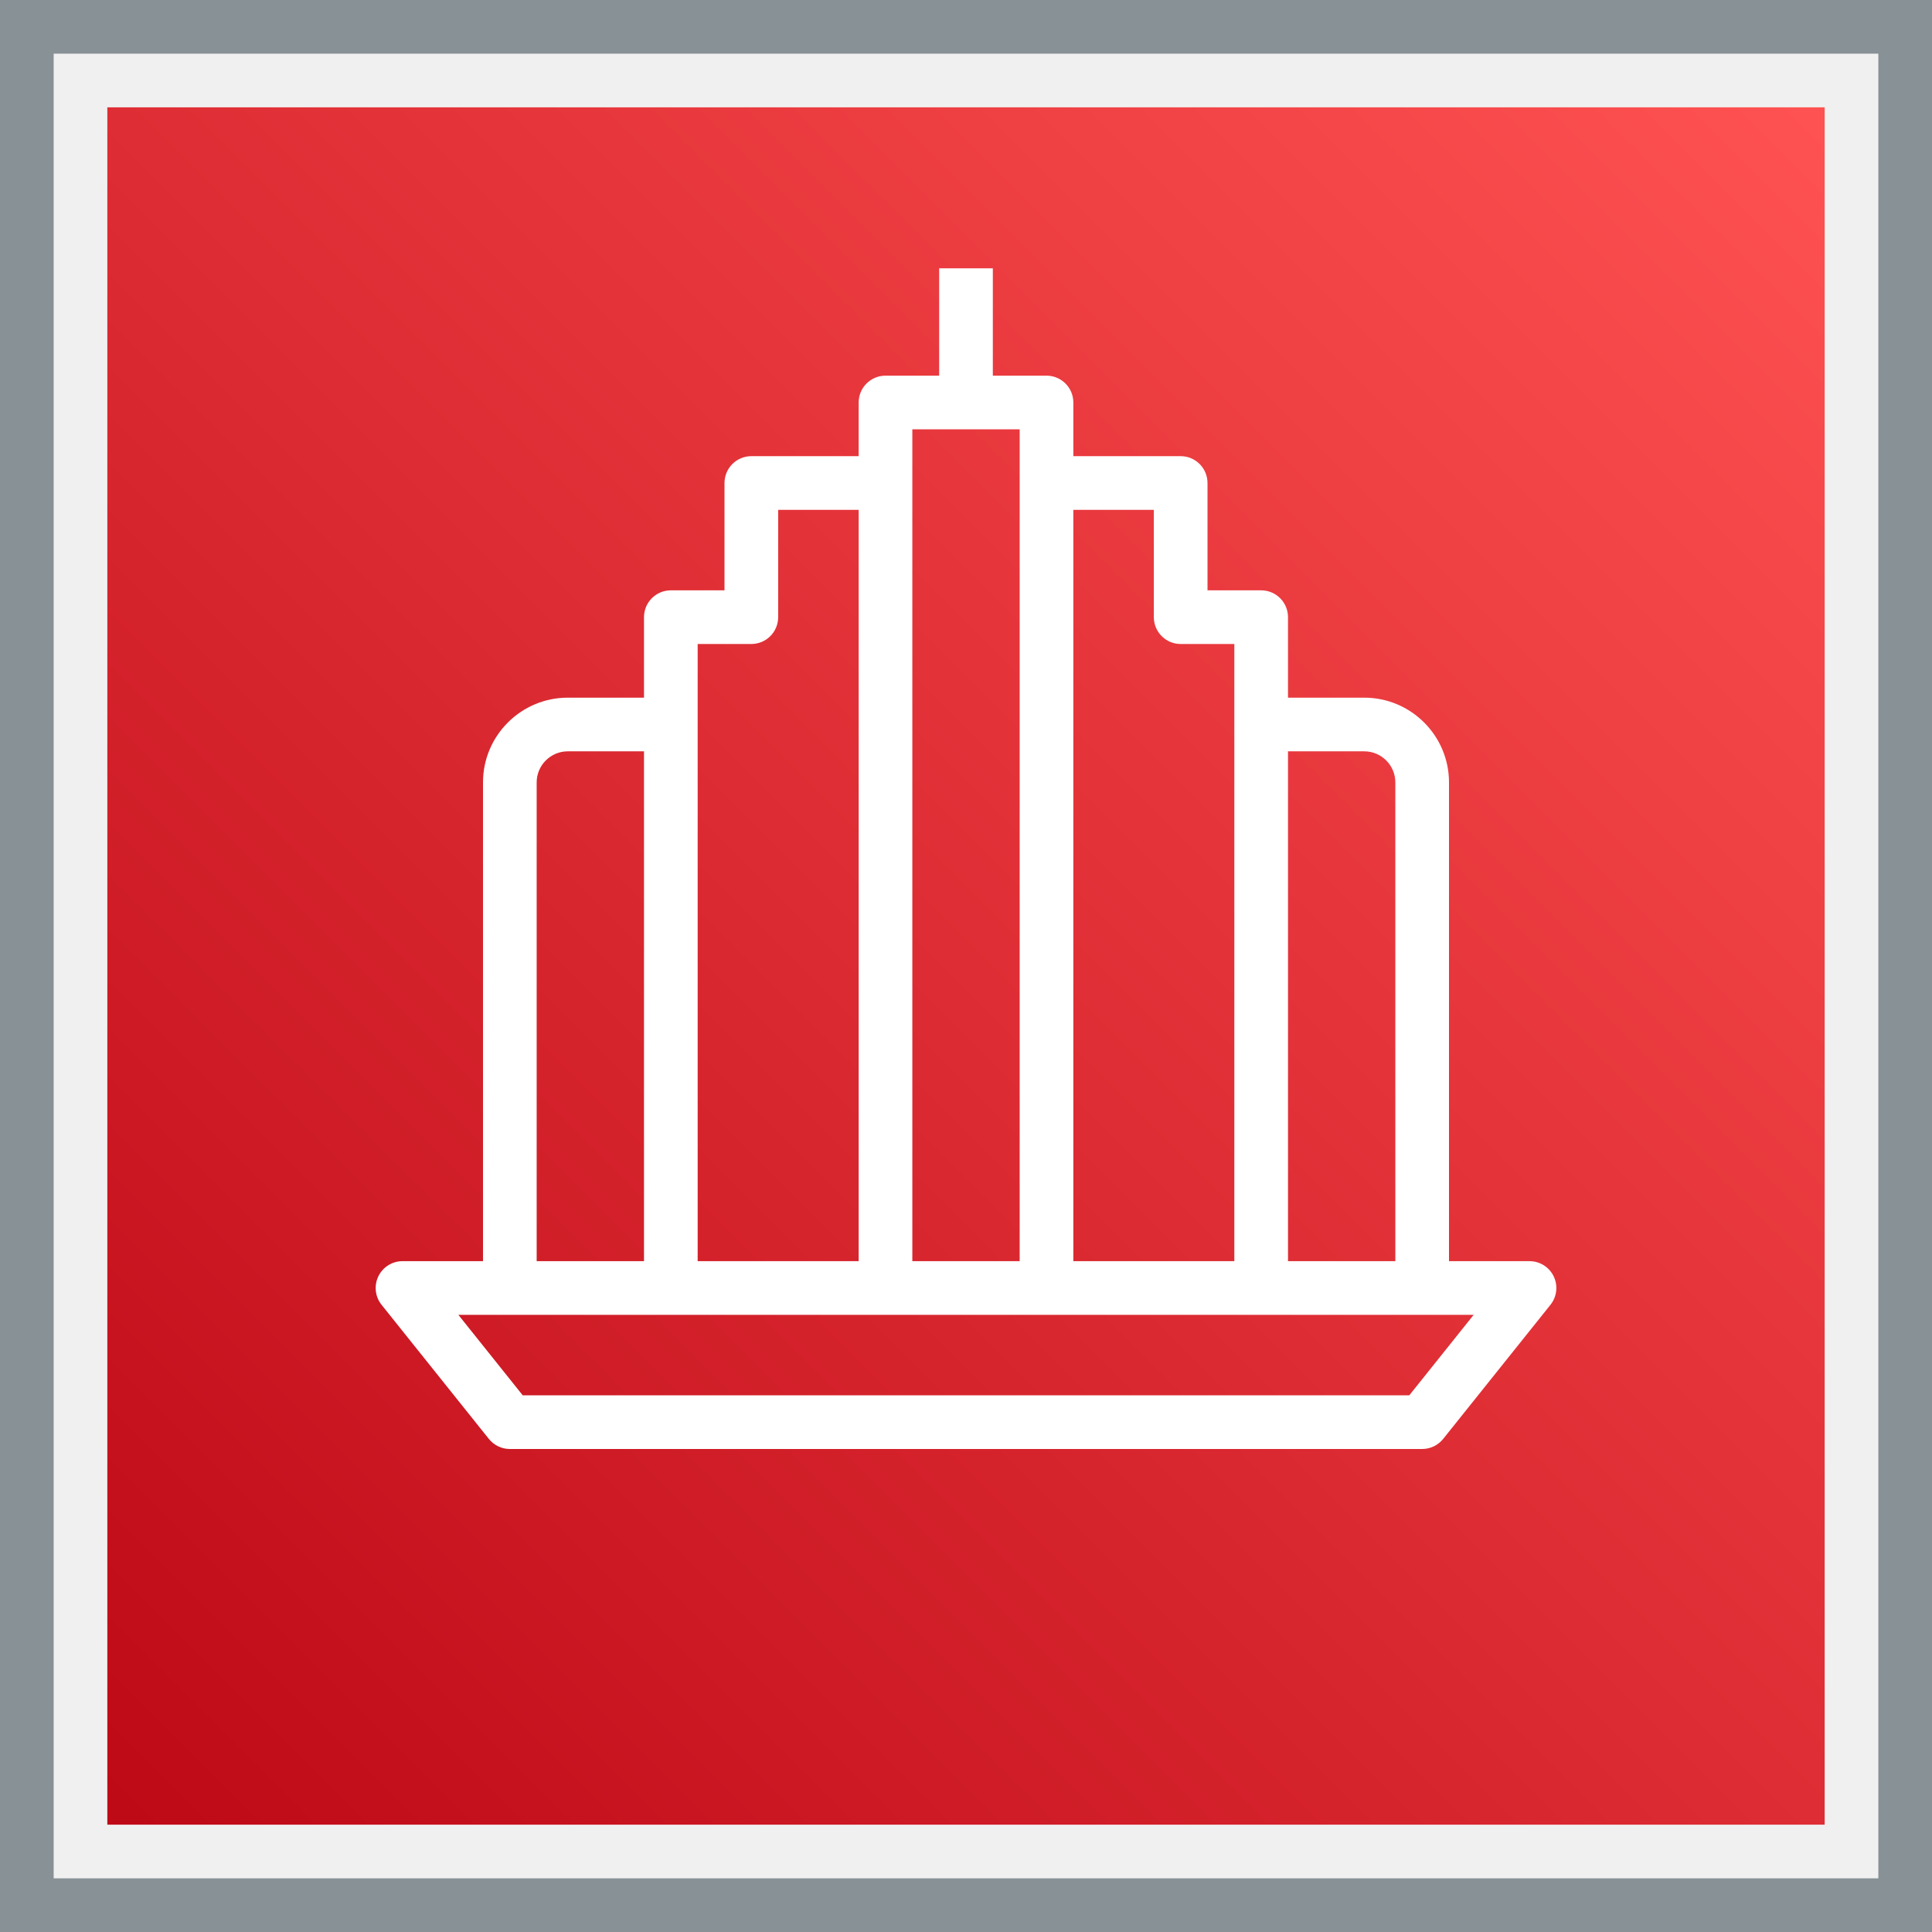
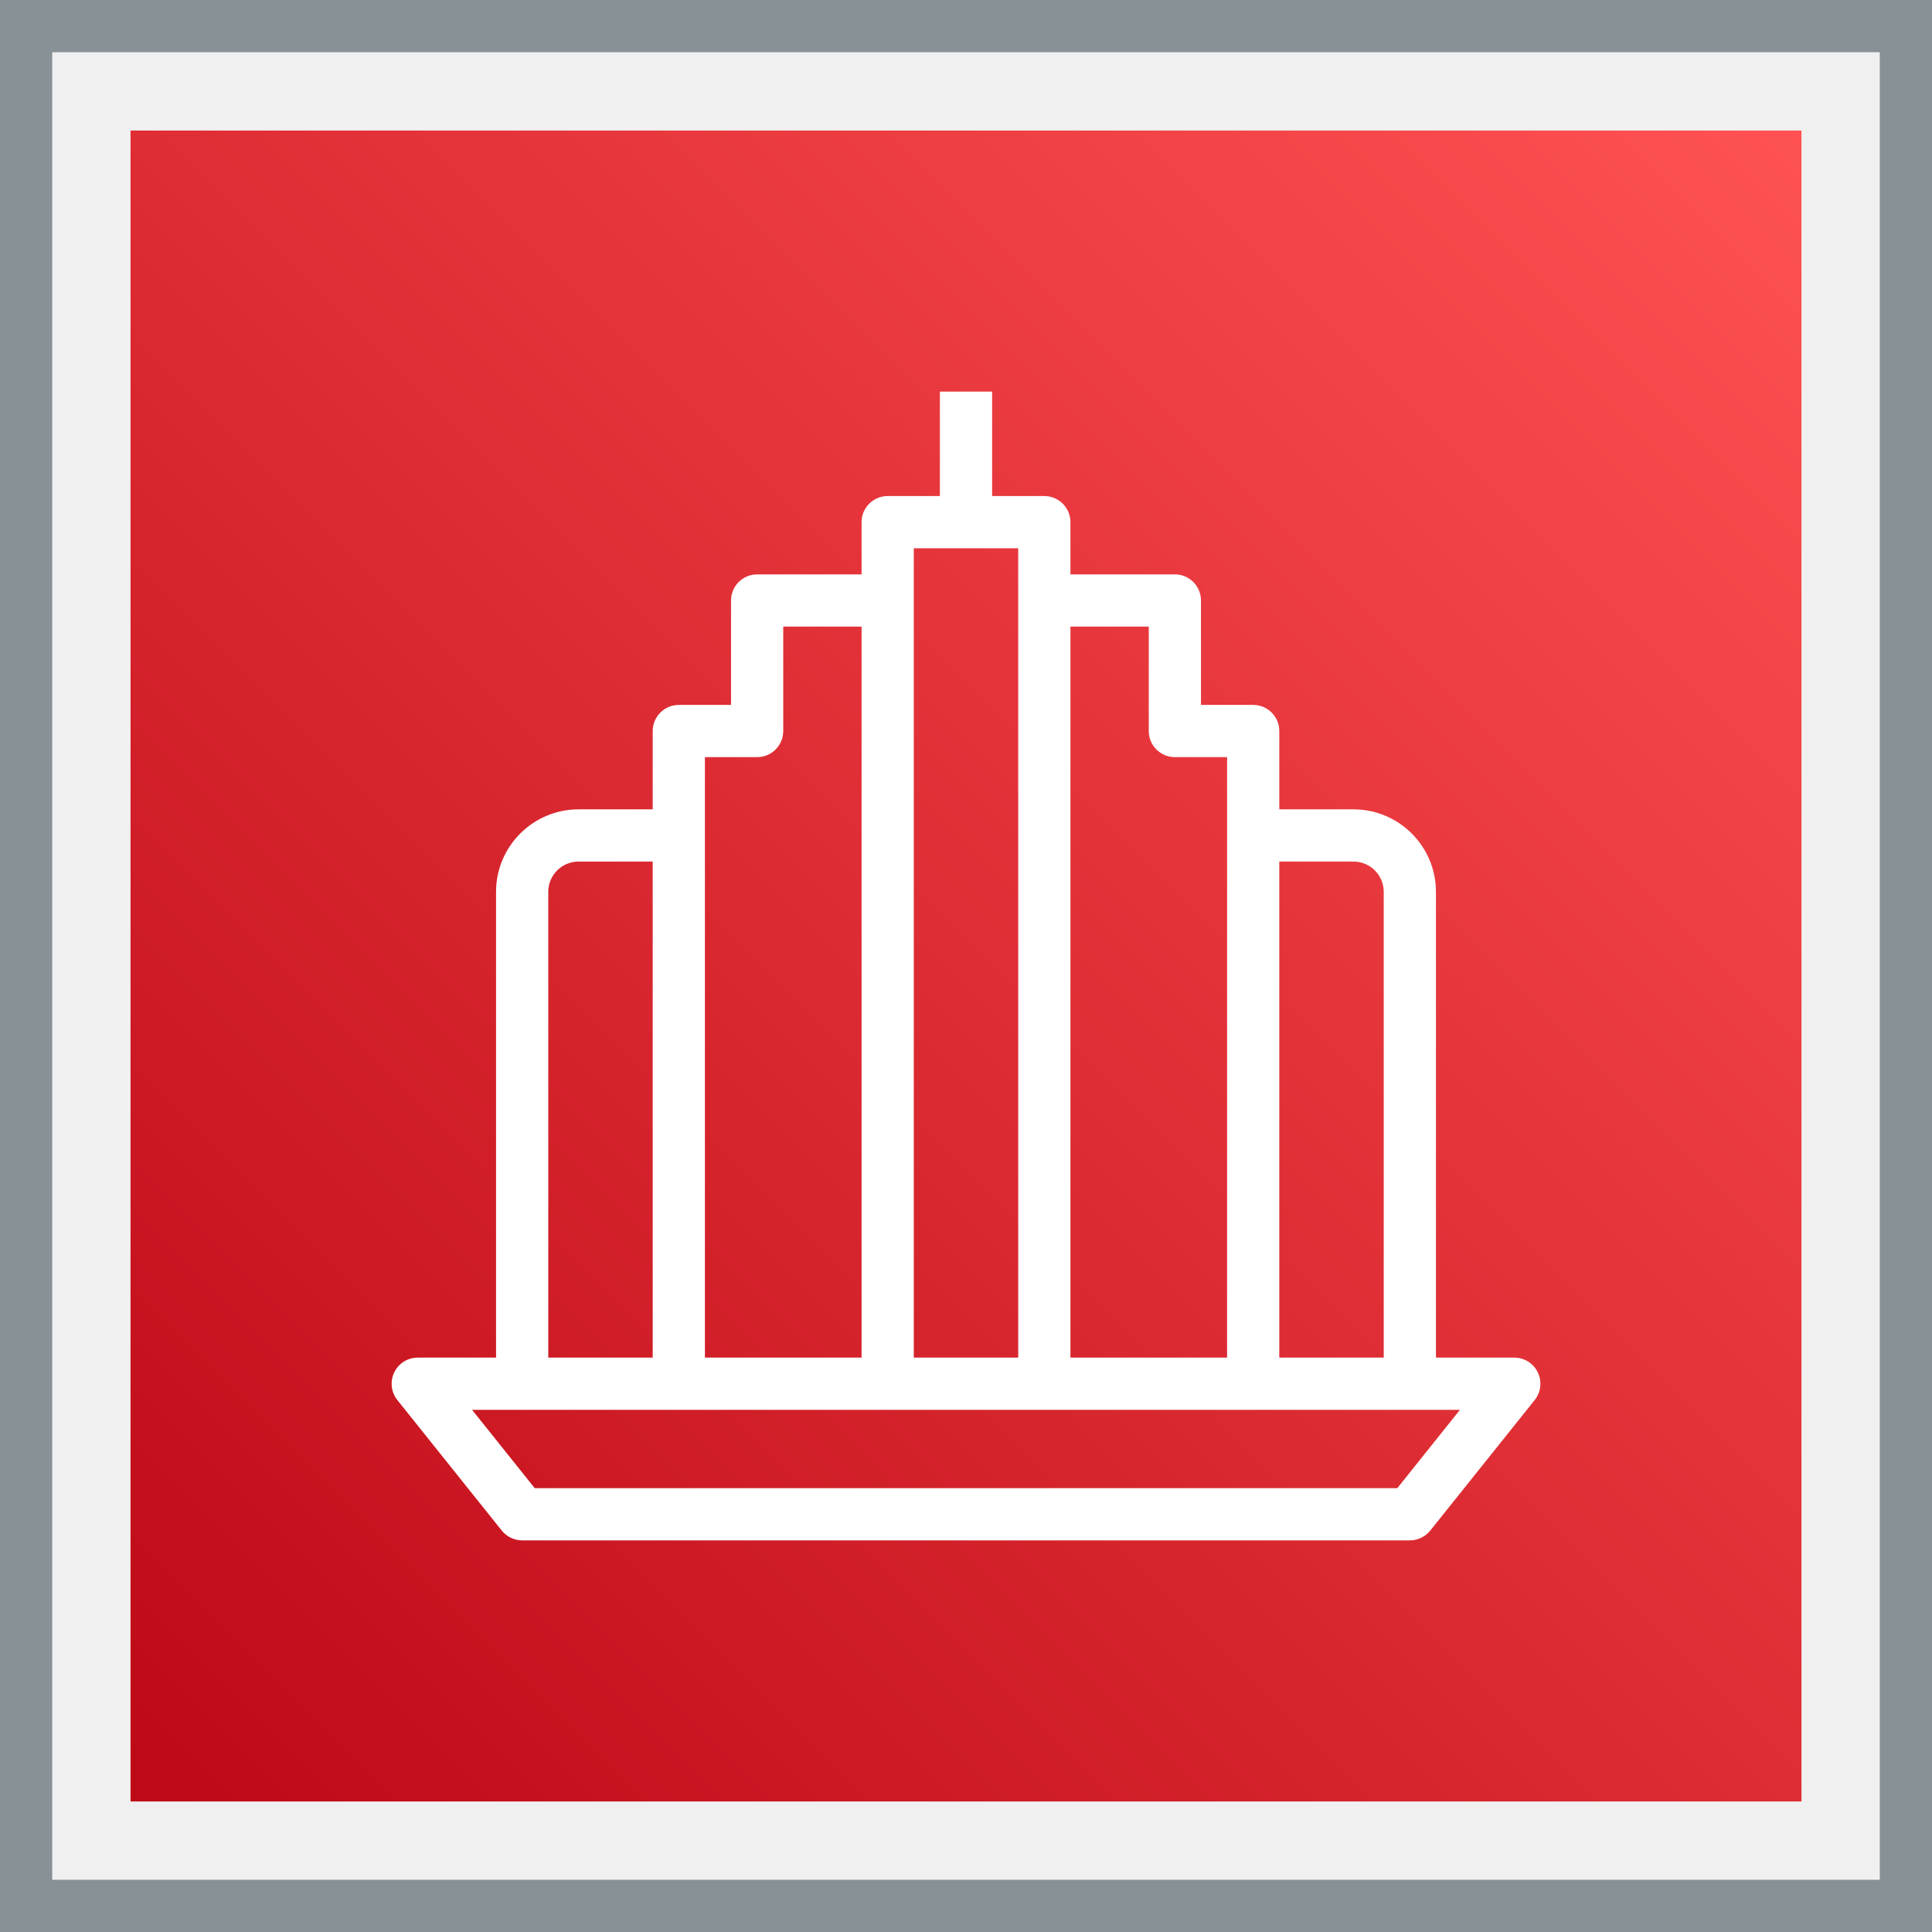
- <svg xmlns="http://www.w3.org/2000/svg" width="72px" height="72px" viewBox="0 0 72 72" version="1.1">
+ <svg xmlns="http://www.w3.org/2000/svg" width="74px" height="74px" viewBox="0 0 74 74" version="1.1">
  <defs>
    <linearGradient x1="0%" y1="100%" x2="100%" y2="0%" id="linearGradient-1">
      <stop stop-color="#BD0816" offset="0%" />
      <stop stop-color="#FF5252" offset="100%" />
    </linearGradient>
  </defs>
  <g id="Icon-Architecture-Category/48/Business-Applications_48" stroke="none" stroke-width="1" fill="none" fill-rule="evenodd">
-     <rect id="Rectangle" fill="url(#linearGradient-1)" x="4" y="4" width="64" height="64" />
-     <rect id="#879196-Border-Copy-5" stroke="#879196" stroke-width="2" x="1" y="1" width="70" height="70" />
-     <g id="Icon-Category/48/Business-Application_48" transform="translate(12, 8)" fill="#FFFFFF">
+     <rect id="Rectangle" fill="url(#linearGradient-1)" x="5" y="5" width="64" height="64" />
+     <rect id="#879196-Border-Copy-5" stroke="#879196" stroke-width="2" x="1" y="1" width="72" height="72" />
+     <g id="Icon-Category/48/Business-Application_48" transform="translate(13, 13)" fill="#FFFFFF">
      <path d="M40.52,44 L7.481,44 L5.082,41 L42.919,41 L40.52,44 Z M8,21.158 C8,20.52 8.52,20 9.159,20 L12,20 L12,39 L8,39 L8,21.158 Z M16,16 C16.553,16 17,15.552 17,15 L17,11 L20,11 L20,39 L14,39 L14,16 L16,16 Z M22,39 L26,39 L26,8 L22,8 L22,39 Z M31,11 L31,15 C31,15.552 31.448,16 32,16 L34,16 L34,39 L28,39 L28,11 L31,11 Z M38.842,20 C39.481,20 40,20.52 40,21.158 L40,39 L36,39 L36,20 L38.842,20 Z M45.902,39.567 C45.735,39.22 45.385,39 45,39 L42,39 L42,21.158 C42,19.417 40.583,18 38.842,18 L36,18 L36,15 C36,14.448 35.553,14 35,14 L33,14 L33,10 C33,9.448 32.553,9 32,9 L28,9 L28,7 C28,6.448 27.553,6 27,6 L25,6 L25,2 L23,2 L23,6 L21,6 C20.448,6 20,6.448 20,7 L20,9 L16,9 C15.448,9 15,9.448 15,10 L15,14 L13,14 C12.448,14 12,14.448 12,15 L12,18 L9.159,18 C7.417,18 6,19.417 6,21.158 L6,39 L3,39 C2.616,39 2.266,39.22 2.099,39.567 C1.933,39.913 1.979,40.325 2.219,40.625 L6.219,45.625 C6.41,45.862 6.697,46 7,46 L41,46 C41.304,46 41.591,45.862 41.782,45.625 L45.782,40.625 C46.022,40.325 46.068,39.913 45.902,39.567 L45.902,39.567 Z" id="Business-Application_Category-Icon_48_Squid--" />
    </g>
  </g>
</svg>
